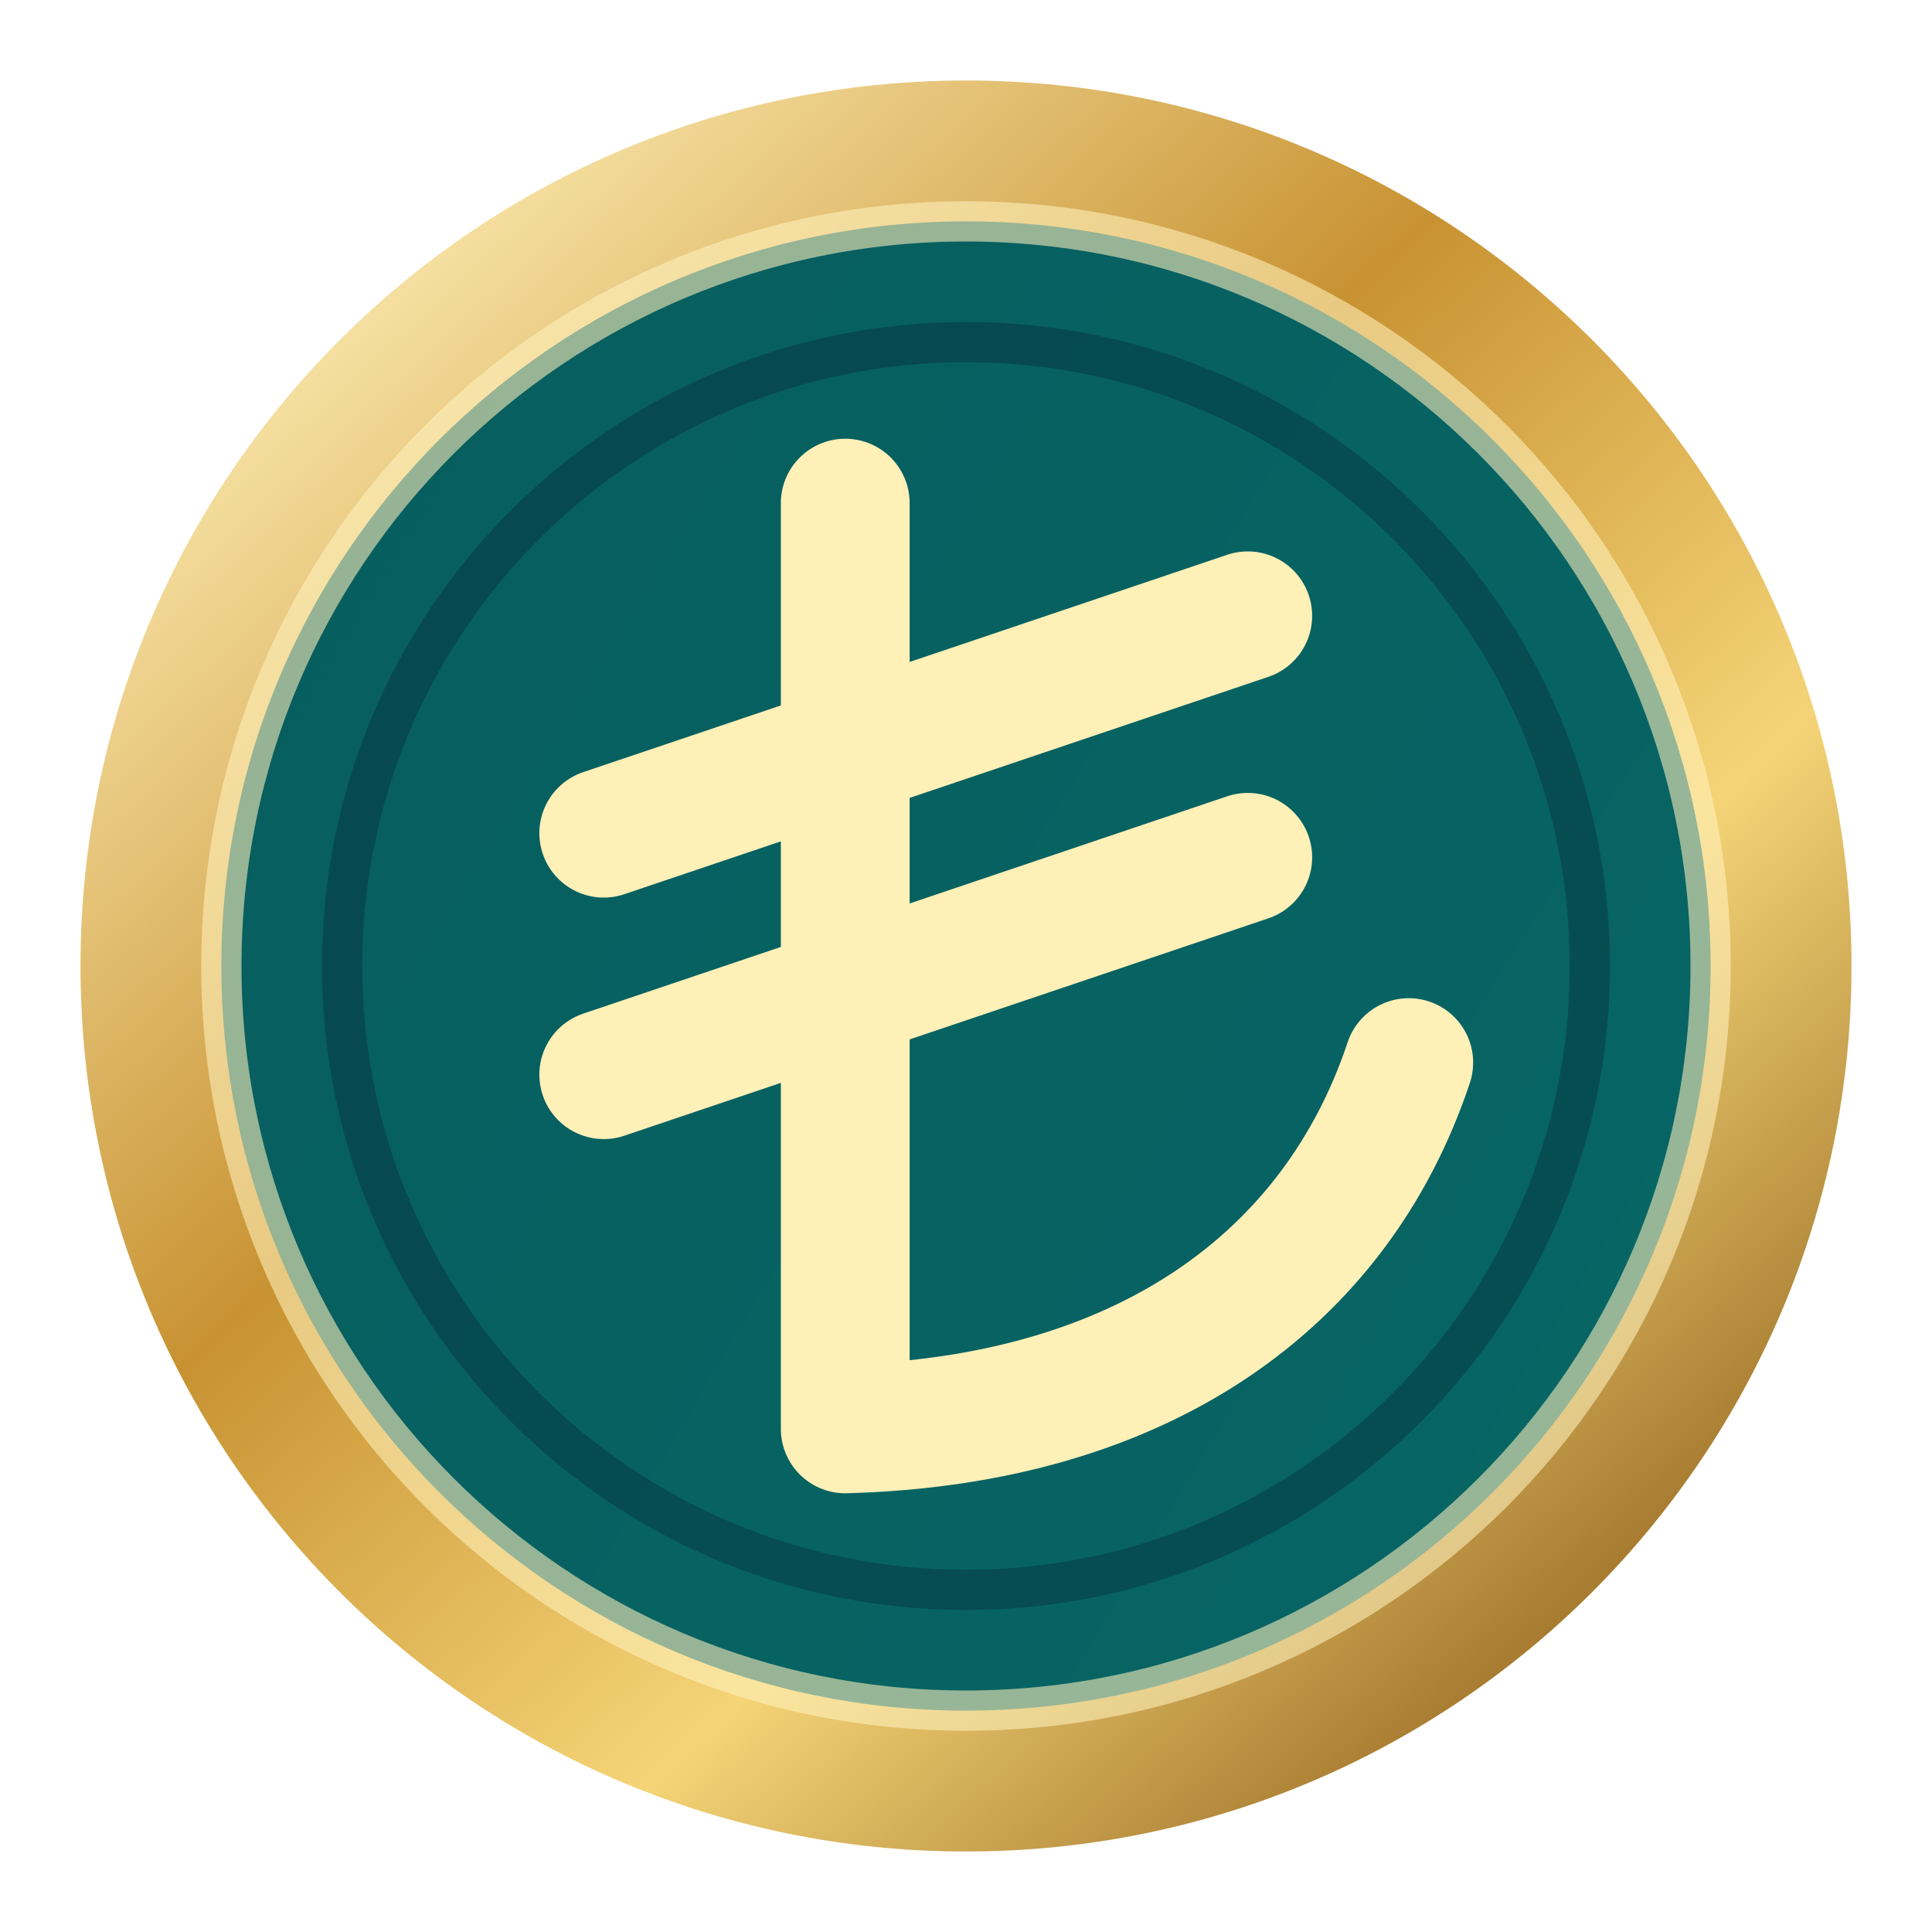
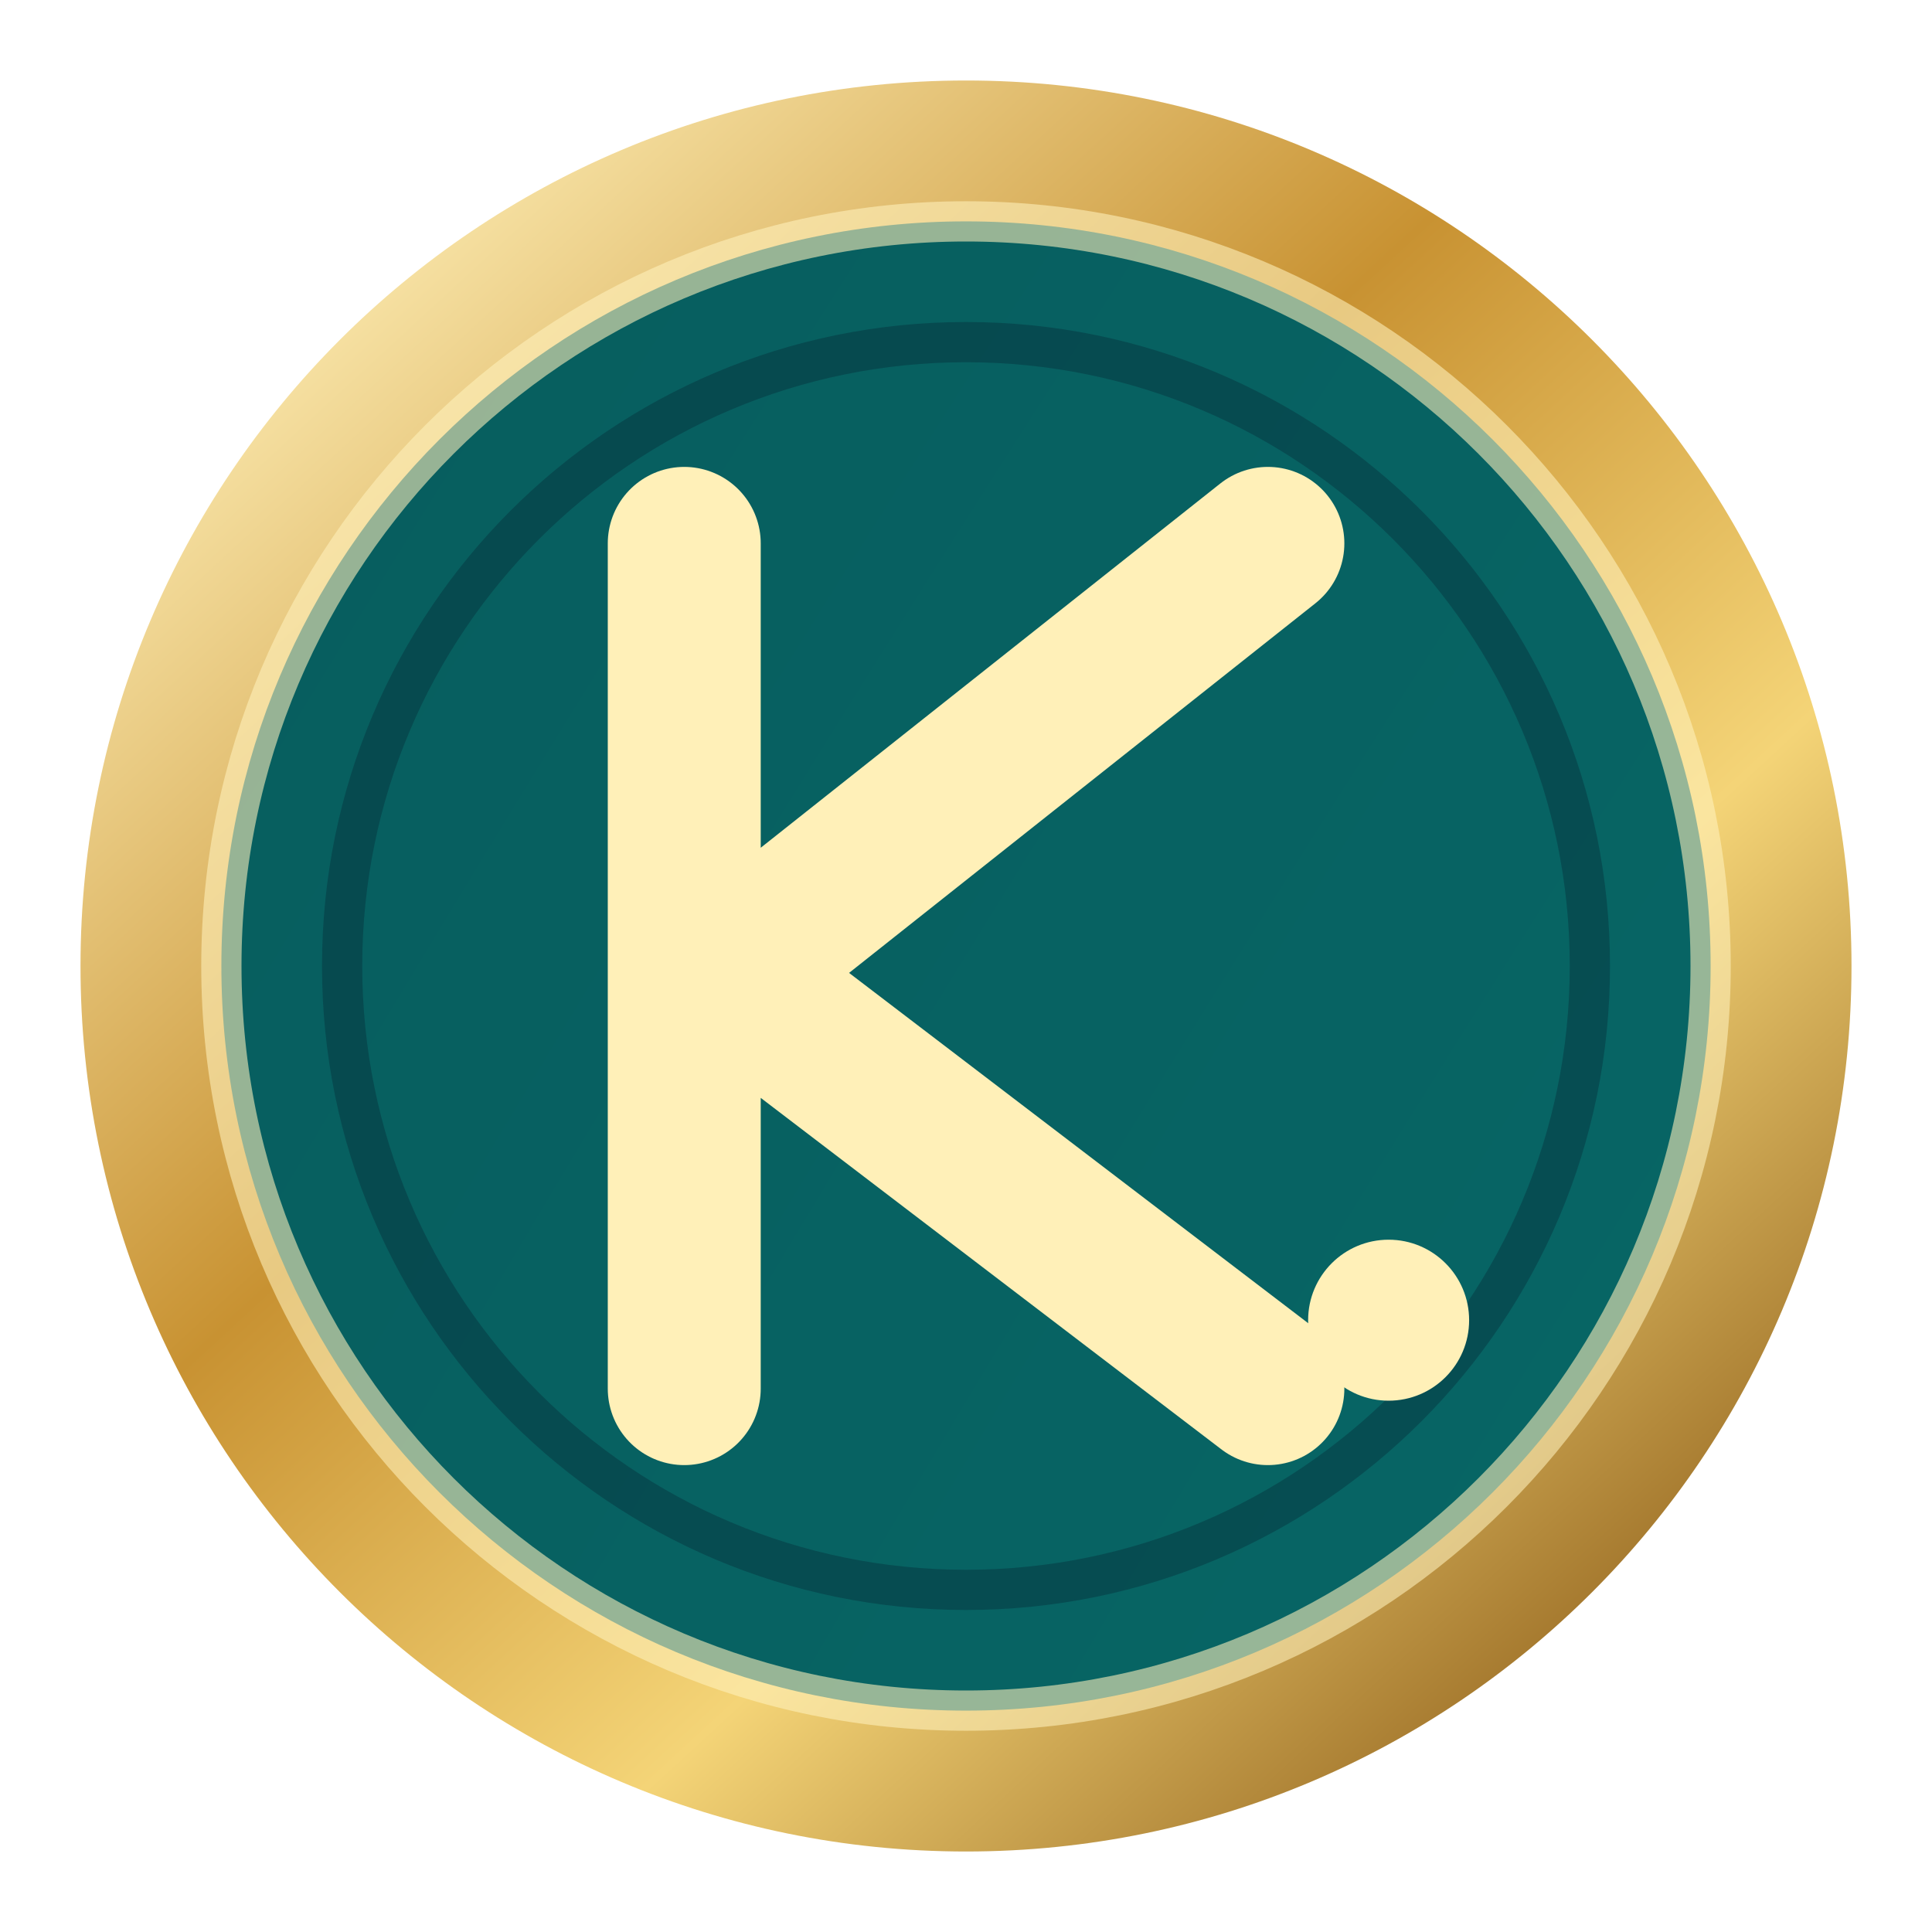
<svg xmlns="http://www.w3.org/2000/svg" viewBox="0 0 48 48" fill="none">
  <circle cx="24" cy="24" r="22" fill="url(#a)" />
  <circle cx="24" cy="24" r="18.5" fill="url(#b)" stroke="#FFF2BC" stroke-opacity=".58" />
  <circle cx="24" cy="24" r="15.5" stroke="#071525" stroke-opacity=".28" />
-   <path d="M21 12.5v23c7.4-.2 12.2-3.7 14-9.1M15 20.7l16-5.4M15 26.7l16-5.4" stroke="#FFF0B8" stroke-width="3.2" stroke-linecap="round" stroke-linejoin="round" />
+   <path d="M17 13.5v21M31.5 13.5 18 24.2 31.5 34.5" stroke="#FFF0B8" stroke-width="3.8" stroke-linecap="round" stroke-linejoin="round" />
+   <circle cx="34.5" cy="32.8" r="2" fill="#FFF0B8" />
  <defs>
    <linearGradient id="a" x1="7" y1="5" x2="42" y2="43" gradientUnits="userSpaceOnUse">
      <stop stop-color="#FFF0B8" />
      <stop offset=".38" stop-color="#C89232" />
      <stop offset=".68" stop-color="#F4D477" />
      <stop offset="1" stop-color="#8D5D18" />
    </linearGradient>
    <radialGradient id="b" cx="0" cy="0" r="1" gradientTransform="translate(18 15) rotate(53) scale(30)">
      <stop stop-color="#35D7C7" />
      <stop offset=".58" stop-color="#087D78" />
      <stop offset="1" stop-color="#063C43" />
    </radialGradient>
  </defs>
</svg>
